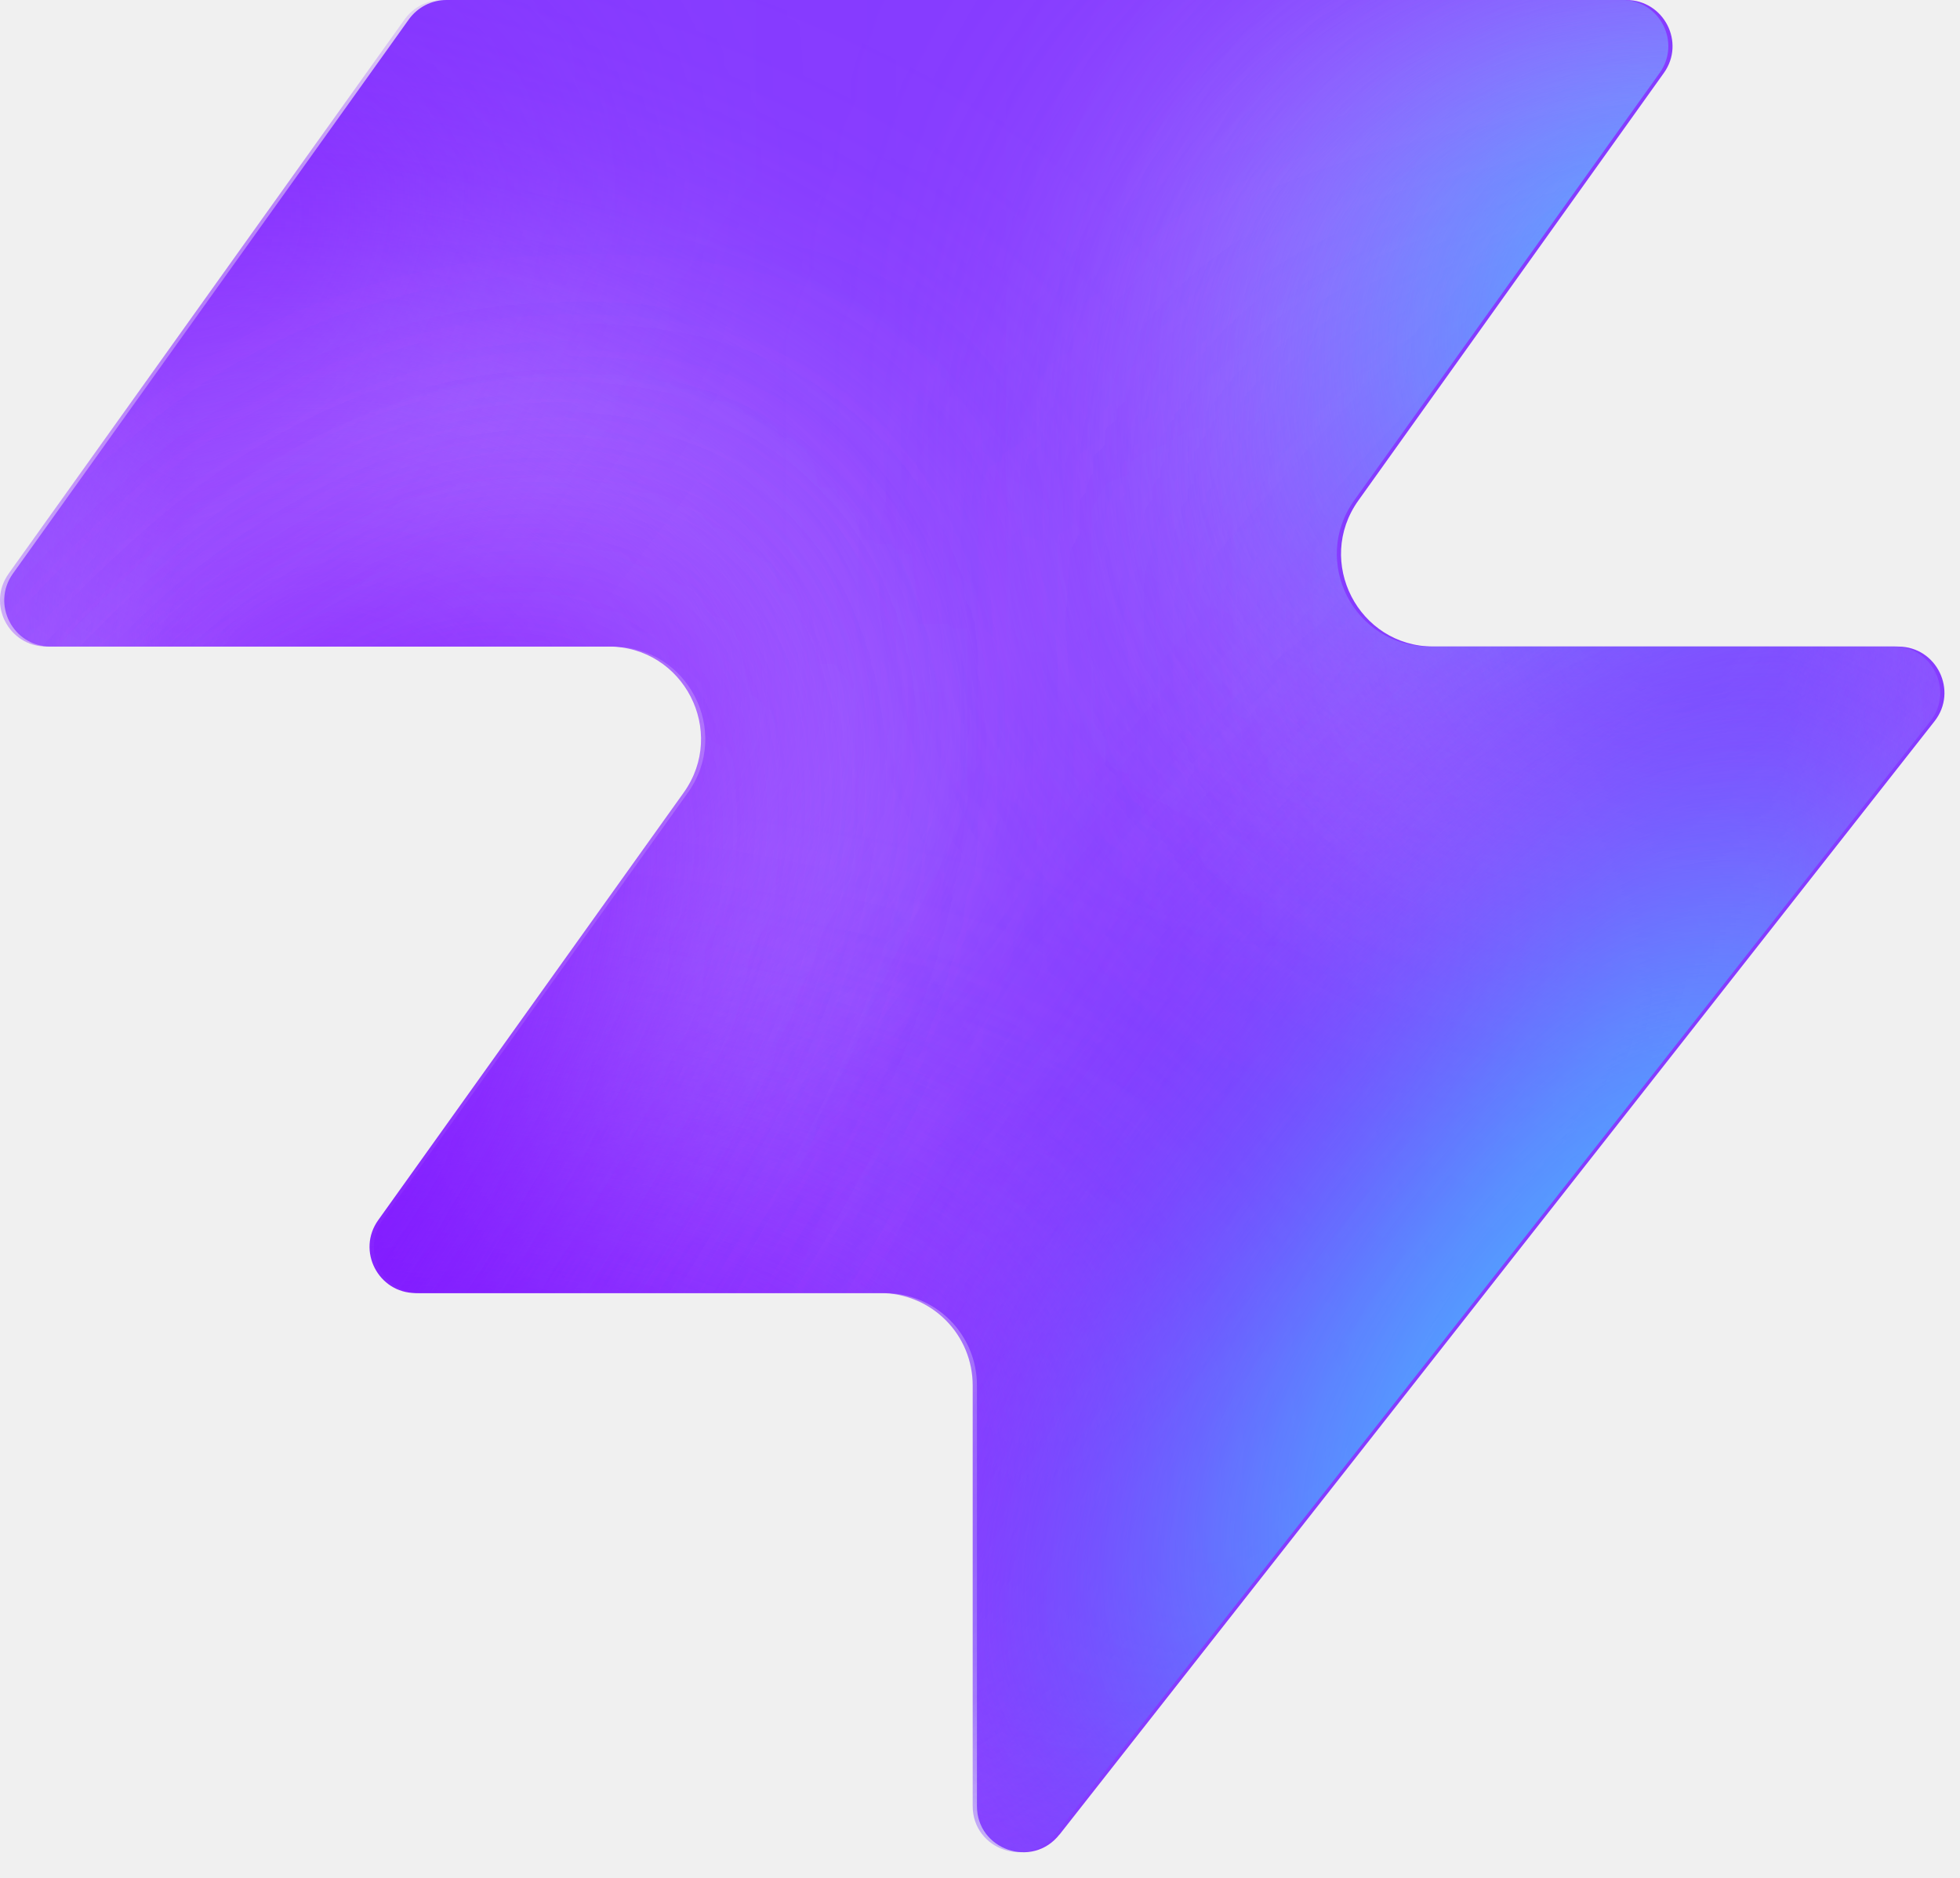
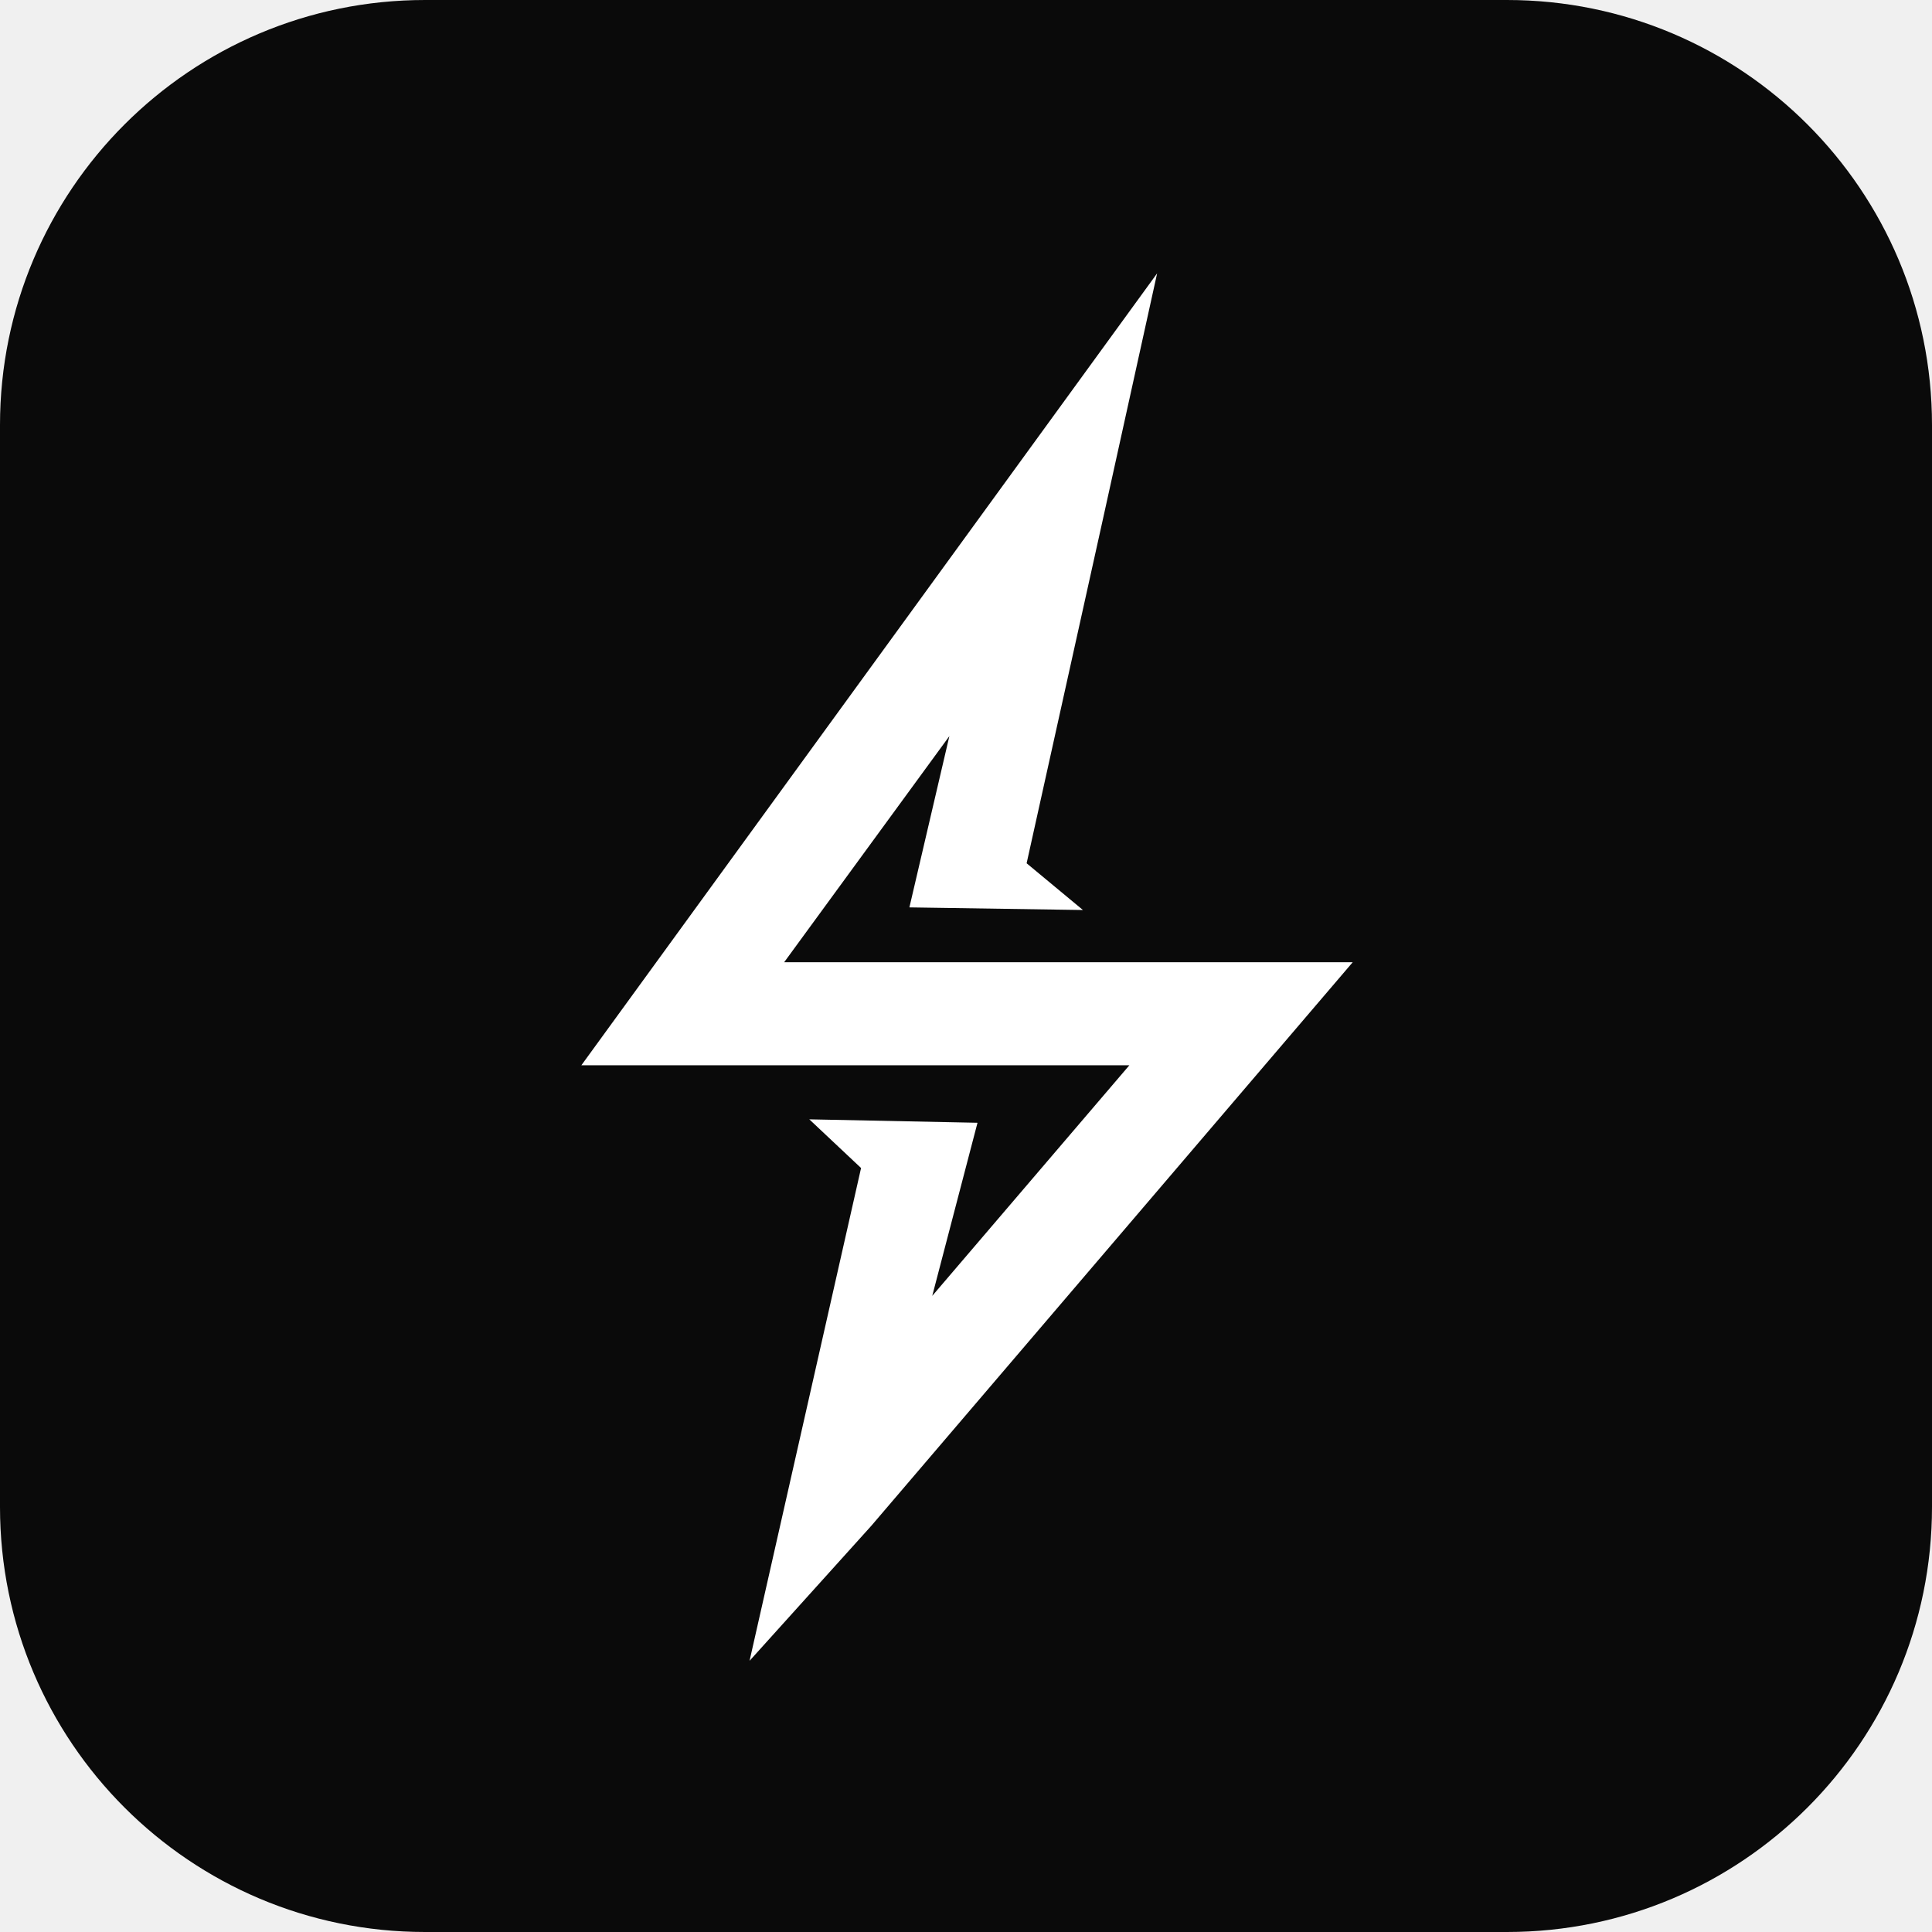
- <svg xmlns="http://www.w3.org/2000/svg" width="48" height="46" fill="none" viewBox="0 0 48 46">
-   <path fill="#863bff" d="M25.946 44.938c-.664.845-2.021.375-2.021-.698V33.937a2.26 2.26 0 0 0-2.262-2.262H10.287c-.92 0-1.456-1.04-.92-1.788l7.48-10.471c1.07-1.497 0-3.578-1.842-3.578H1.237c-.92 0-1.456-1.04-.92-1.788L10.013.474c.214-.297.556-.474.92-.474h28.894c.92 0 1.456 1.04.92 1.788l-7.48 10.471c-1.07 1.498 0 3.579 1.842 3.579h11.377c.943 0 1.473 1.088.89 1.83L25.947 44.94z" style="fill:#863bff;fill:color(display-p3 .525 .23 1);fill-opacity:1" />
-   <mask id="a" width="48" height="46" x="0" y="0" maskUnits="userSpaceOnUse" style="mask-type:alpha">
-     <path fill="#000" d="M25.842 44.938c-.664.844-2.021.375-2.021-.698V33.937a2.26 2.26 0 0 0-2.262-2.262H10.183c-.92 0-1.456-1.04-.92-1.788l7.48-10.471c1.07-1.498 0-3.579-1.842-3.579H1.133c-.92 0-1.456-1.04-.92-1.787L9.91.473c.214-.297.556-.474.92-.474h28.894c.92 0 1.456 1.04.92 1.788l-7.48 10.471c-1.07 1.498 0 3.578 1.842 3.578h11.377c.943 0 1.473 1.088.89 1.832L25.843 44.94z" style="fill:#000;fill-opacity:1" />
-   </mask>
-   <g mask="url(#a)">
-     <g filter="url(#b)">
-       <ellipse cx="5.508" cy="14.704" fill="#ede6ff" rx="5.508" ry="14.704" style="fill:#ede6ff;fill:color(display-p3 .927 .903 1);fill-opacity:1" transform="matrix(.00324 1 1 -.00324 -4.47 31.516)" />
-     </g>
-     <g filter="url(#c)">
-       <ellipse cx="10.399" cy="29.851" fill="#ede6ff" rx="10.399" ry="29.851" style="fill:#ede6ff;fill:color(display-p3 .927 .903 1);fill-opacity:1" transform="matrix(.00324 1 1 -.00324 -39.328 7.883)" />
-     </g>
-     <g filter="url(#d)">
-       <ellipse cx="5.508" cy="30.487" fill="#7e14ff" rx="5.508" ry="30.487" style="fill:#7e14ff;fill:color(display-p3 .492 .077 1);fill-opacity:1" transform="rotate(89.814 -25.913 -14.639)scale(1 -1)" />
-     </g>
-     <g filter="url(#e)">
-       <ellipse cx="5.508" cy="30.599" fill="#7e14ff" rx="5.508" ry="30.599" style="fill:#7e14ff;fill:color(display-p3 .492 .077 1);fill-opacity:1" transform="rotate(89.814 -32.644 -3.334)scale(1 -1)" />
-     </g>
-     <g filter="url(#f)">
-       <ellipse cx="5.508" cy="30.599" fill="#7e14ff" rx="5.508" ry="30.599" style="fill:#7e14ff;fill:color(display-p3 .492 .077 1);fill-opacity:1" transform="matrix(.00324 1 1 -.00324 -34.34 30.47)" />
-     </g>
-     <g filter="url(#g)">
-       <ellipse cx="14.072" cy="22.078" fill="#ede6ff" rx="14.072" ry="22.078" style="fill:#ede6ff;fill:color(display-p3 .927 .903 1);fill-opacity:1" transform="rotate(93.35 24.506 48.493)scale(-1 1)" />
-     </g>
-     <g filter="url(#h)">
-       <ellipse cx="3.47" cy="21.501" fill="#7e14ff" rx="3.47" ry="21.501" style="fill:#7e14ff;fill:color(display-p3 .492 .077 1);fill-opacity:1" transform="rotate(89.009 28.708 47.59)scale(-1 1)" />
-     </g>
-     <g filter="url(#i)">
-       <ellipse cx="3.47" cy="21.501" fill="#7e14ff" rx="3.47" ry="21.501" style="fill:#7e14ff;fill:color(display-p3 .492 .077 1);fill-opacity:1" transform="rotate(89.009 28.708 47.59)scale(-1 1)" />
-     </g>
-     <g filter="url(#j)">
-       <ellipse cx=".387" cy="8.972" fill="#7e14ff" rx="4.407" ry="29.108" style="fill:#7e14ff;fill:color(display-p3 .492 .077 1);fill-opacity:1" transform="rotate(39.51 .387 8.972)" />
-     </g>
-     <g filter="url(#k)">
-       <ellipse cx="47.523" cy="-6.092" fill="#7e14ff" rx="4.407" ry="29.108" style="fill:#7e14ff;fill:color(display-p3 .492 .077 1);fill-opacity:1" transform="rotate(37.892 47.523 -6.092)" />
-     </g>
-     <g filter="url(#l)">
-       <ellipse cx="41.412" cy="6.333" fill="#47bfff" rx="5.971" ry="9.665" style="fill:#47bfff;fill:color(display-p3 .28 .748 1);fill-opacity:1" transform="rotate(37.892 41.412 6.333)" />
-     </g>
-     <g filter="url(#m)">
-       <ellipse cx="-1.879" cy="38.332" fill="#7e14ff" rx="4.407" ry="29.108" style="fill:#7e14ff;fill:color(display-p3 .492 .077 1);fill-opacity:1" transform="rotate(37.892 -1.88 38.332)" />
-     </g>
-     <g filter="url(#n)">
-       <ellipse cx="-1.879" cy="38.332" fill="#7e14ff" rx="4.407" ry="29.108" style="fill:#7e14ff;fill:color(display-p3 .492 .077 1);fill-opacity:1" transform="rotate(37.892 -1.88 38.332)" />
-     </g>
-     <g filter="url(#o)">
-       <ellipse cx="35.651" cy="29.907" fill="#7e14ff" rx="4.407" ry="29.108" style="fill:#7e14ff;fill:color(display-p3 .492 .077 1);fill-opacity:1" transform="rotate(37.892 35.651 29.907)" />
-     </g>
-     <g filter="url(#p)">
-       <ellipse cx="38.418" cy="32.4" fill="#47bfff" rx="5.971" ry="15.297" style="fill:#47bfff;fill:color(display-p3 .28 .748 1);fill-opacity:1" transform="rotate(37.892 38.418 32.4)" />
-     </g>
-   </g>
-   <defs>
-     <filter id="b" width="60.045" height="41.654" x="-19.77" y="16.149" color-interpolation-filters="sRGB" filterUnits="userSpaceOnUse">
-       <feFlood flood-opacity="0" result="BackgroundImageFix" />
-       <feBlend in="SourceGraphic" in2="BackgroundImageFix" result="shape" />
-       <feGaussianBlur result="effect1_foregroundBlur_2002_17158" stdDeviation="7.659" />
-     </filter>
-     <filter id="c" width="90.34" height="51.437" x="-54.613" y="-7.533" color-interpolation-filters="sRGB" filterUnits="userSpaceOnUse">
-       <feFlood flood-opacity="0" result="BackgroundImageFix" />
-       <feBlend in="SourceGraphic" in2="BackgroundImageFix" result="shape" />
-       <feGaussianBlur result="effect1_foregroundBlur_2002_17158" stdDeviation="7.659" />
-     </filter>
-     <filter id="d" width="79.355" height="29.4" x="-49.64" y="2.03" color-interpolation-filters="sRGB" filterUnits="userSpaceOnUse">
-       <feFlood flood-opacity="0" result="BackgroundImageFix" />
-       <feBlend in="SourceGraphic" in2="BackgroundImageFix" result="shape" />
-       <feGaussianBlur result="effect1_foregroundBlur_2002_17158" stdDeviation="4.596" />
-     </filter>
-     <filter id="e" width="79.579" height="29.4" x="-45.045" y="20.029" color-interpolation-filters="sRGB" filterUnits="userSpaceOnUse">
-       <feFlood flood-opacity="0" result="BackgroundImageFix" />
-       <feBlend in="SourceGraphic" in2="BackgroundImageFix" result="shape" />
-       <feGaussianBlur result="effect1_foregroundBlur_2002_17158" stdDeviation="4.596" />
-     </filter>
-     <filter id="f" width="79.579" height="29.4" x="-43.513" y="21.178" color-interpolation-filters="sRGB" filterUnits="userSpaceOnUse">
-       <feFlood flood-opacity="0" result="BackgroundImageFix" />
-       <feBlend in="SourceGraphic" in2="BackgroundImageFix" result="shape" />
-       <feGaussianBlur result="effect1_foregroundBlur_2002_17158" stdDeviation="4.596" />
-     </filter>
-     <filter id="g" width="74.749" height="58.852" x="15.756" y="-17.901" color-interpolation-filters="sRGB" filterUnits="userSpaceOnUse">
-       <feFlood flood-opacity="0" result="BackgroundImageFix" />
-       <feBlend in="SourceGraphic" in2="BackgroundImageFix" result="shape" />
-       <feGaussianBlur result="effect1_foregroundBlur_2002_17158" stdDeviation="7.659" />
-     </filter>
-     <filter id="h" width="61.377" height="25.362" x="23.548" y="2.284" color-interpolation-filters="sRGB" filterUnits="userSpaceOnUse">
-       <feFlood flood-opacity="0" result="BackgroundImageFix" />
-       <feBlend in="SourceGraphic" in2="BackgroundImageFix" result="shape" />
-       <feGaussianBlur result="effect1_foregroundBlur_2002_17158" stdDeviation="4.596" />
-     </filter>
-     <filter id="i" width="61.377" height="25.362" x="23.548" y="2.284" color-interpolation-filters="sRGB" filterUnits="userSpaceOnUse">
-       <feFlood flood-opacity="0" result="BackgroundImageFix" />
-       <feBlend in="SourceGraphic" in2="BackgroundImageFix" result="shape" />
-       <feGaussianBlur result="effect1_foregroundBlur_2002_17158" stdDeviation="4.596" />
-     </filter>
-     <filter id="j" width="56.045" height="63.649" x="-27.636" y="-22.853" color-interpolation-filters="sRGB" filterUnits="userSpaceOnUse">
-       <feFlood flood-opacity="0" result="BackgroundImageFix" />
-       <feBlend in="SourceGraphic" in2="BackgroundImageFix" result="shape" />
-       <feGaussianBlur result="effect1_foregroundBlur_2002_17158" stdDeviation="4.596" />
-     </filter>
-     <filter id="k" width="54.814" height="64.646" x="20.116" y="-38.415" color-interpolation-filters="sRGB" filterUnits="userSpaceOnUse">
-       <feFlood flood-opacity="0" result="BackgroundImageFix" />
-       <feBlend in="SourceGraphic" in2="BackgroundImageFix" result="shape" />
-       <feGaussianBlur result="effect1_foregroundBlur_2002_17158" stdDeviation="4.596" />
-     </filter>
-     <filter id="l" width="33.541" height="35.313" x="24.641" y="-11.323" color-interpolation-filters="sRGB" filterUnits="userSpaceOnUse">
-       <feFlood flood-opacity="0" result="BackgroundImageFix" />
-       <feBlend in="SourceGraphic" in2="BackgroundImageFix" result="shape" />
-       <feGaussianBlur result="effect1_foregroundBlur_2002_17158" stdDeviation="4.596" />
-     </filter>
-     <filter id="m" width="54.814" height="64.646" x="-29.286" y="6.009" color-interpolation-filters="sRGB" filterUnits="userSpaceOnUse">
-       <feFlood flood-opacity="0" result="BackgroundImageFix" />
-       <feBlend in="SourceGraphic" in2="BackgroundImageFix" result="shape" />
-       <feGaussianBlur result="effect1_foregroundBlur_2002_17158" stdDeviation="4.596" />
-     </filter>
-     <filter id="n" width="54.814" height="64.646" x="-29.286" y="6.009" color-interpolation-filters="sRGB" filterUnits="userSpaceOnUse">
-       <feFlood flood-opacity="0" result="BackgroundImageFix" />
-       <feBlend in="SourceGraphic" in2="BackgroundImageFix" result="shape" />
-       <feGaussianBlur result="effect1_foregroundBlur_2002_17158" stdDeviation="4.596" />
-     </filter>
-     <filter id="o" width="54.814" height="64.646" x="8.244" y="-2.416" color-interpolation-filters="sRGB" filterUnits="userSpaceOnUse">
-       <feFlood flood-opacity="0" result="BackgroundImageFix" />
-       <feBlend in="SourceGraphic" in2="BackgroundImageFix" result="shape" />
-       <feGaussianBlur result="effect1_foregroundBlur_2002_17158" stdDeviation="4.596" />
-     </filter>
-     <filter id="p" width="39.409" height="43.623" x="18.713" y="10.588" color-interpolation-filters="sRGB" filterUnits="userSpaceOnUse">
-       <feFlood flood-opacity="0" result="BackgroundImageFix" />
-       <feBlend in="SourceGraphic" in2="BackgroundImageFix" result="shape" />
-       <feGaussianBlur result="effect1_foregroundBlur_2002_17158" stdDeviation="4.596" />
-     </filter>
-   </defs>
+ <svg xmlns="http://www.w3.org/2000/svg" viewBox="0 0 64 64">
+   <rect width="64" height="64" rx="14.08" fill="#0A0A0A" />
+   <path transform="translate(19.2 9.0) scale(0.02911)" fill="#fff" d="M375.3 723.4L420.8 528.5L232.8 785.8L879.8 785.8L332 1427.1L193.4 1580.8L320.3 1020L261.4 964.6L452.8 968.5L401.3 1165.5L625.6 903.1L2 903.1L657.2 1.9L595.7 280.8L508.7 673.2L572.8 726.4Z" />
</svg>
